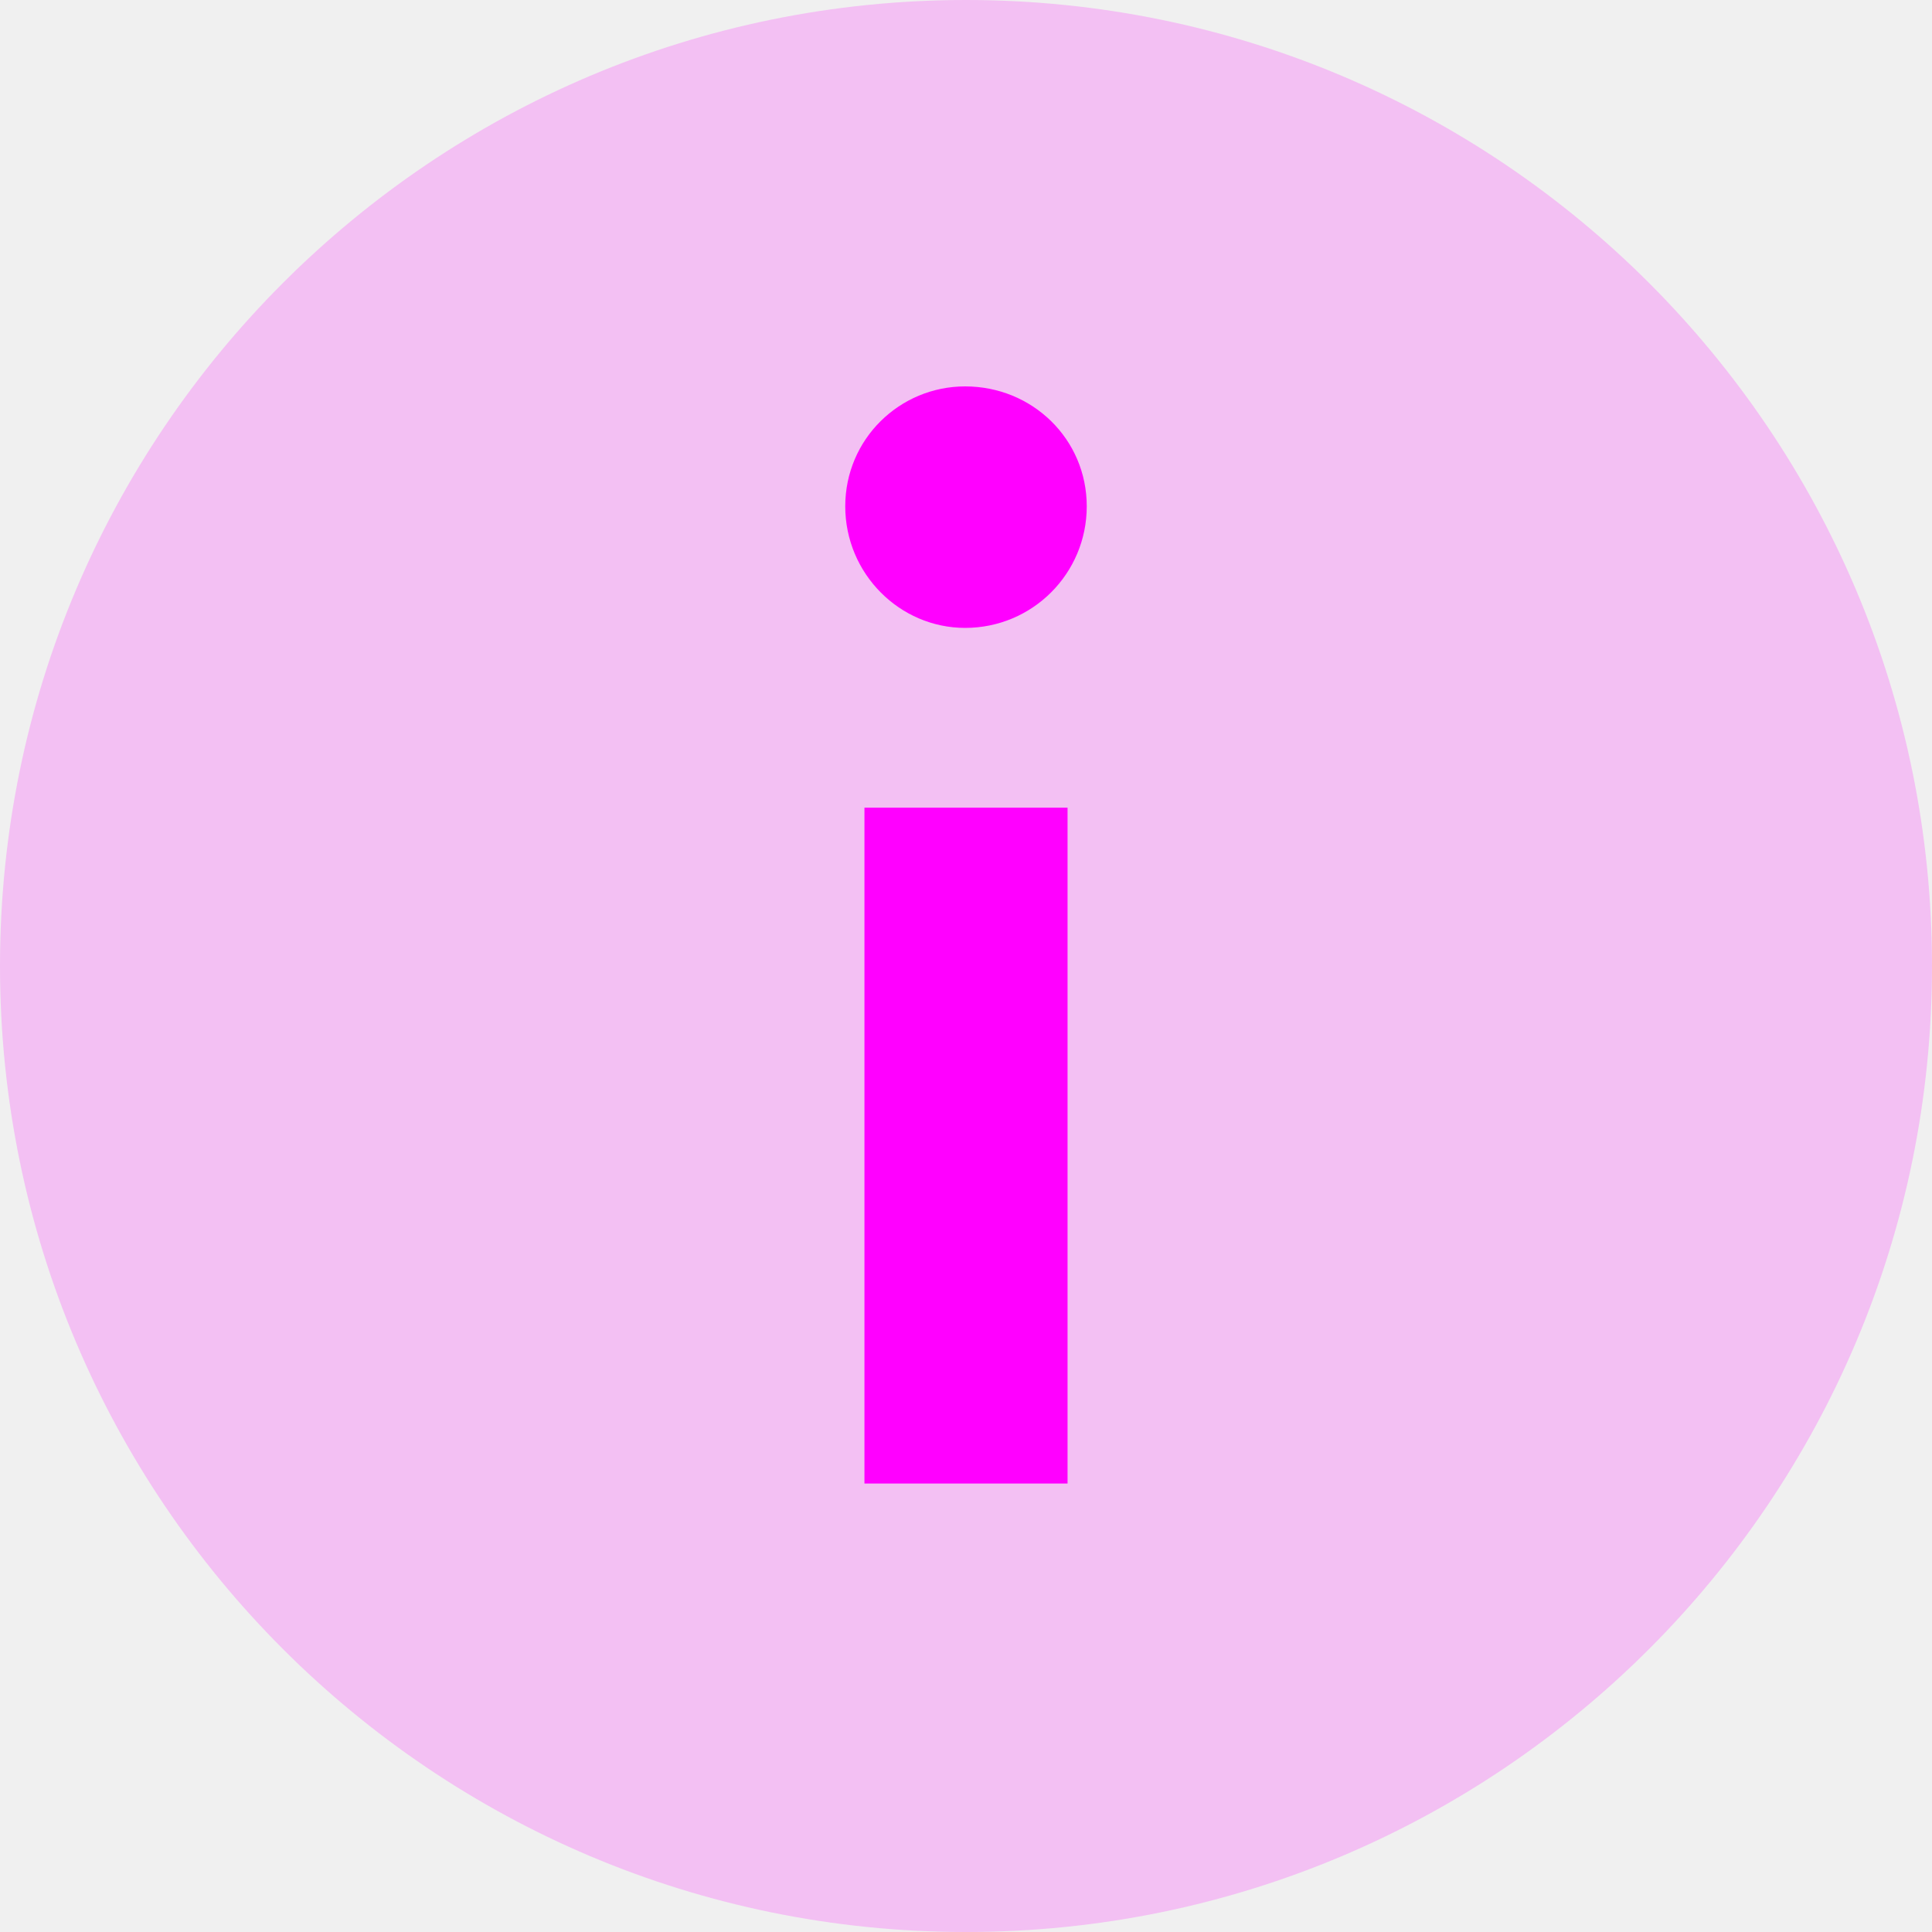
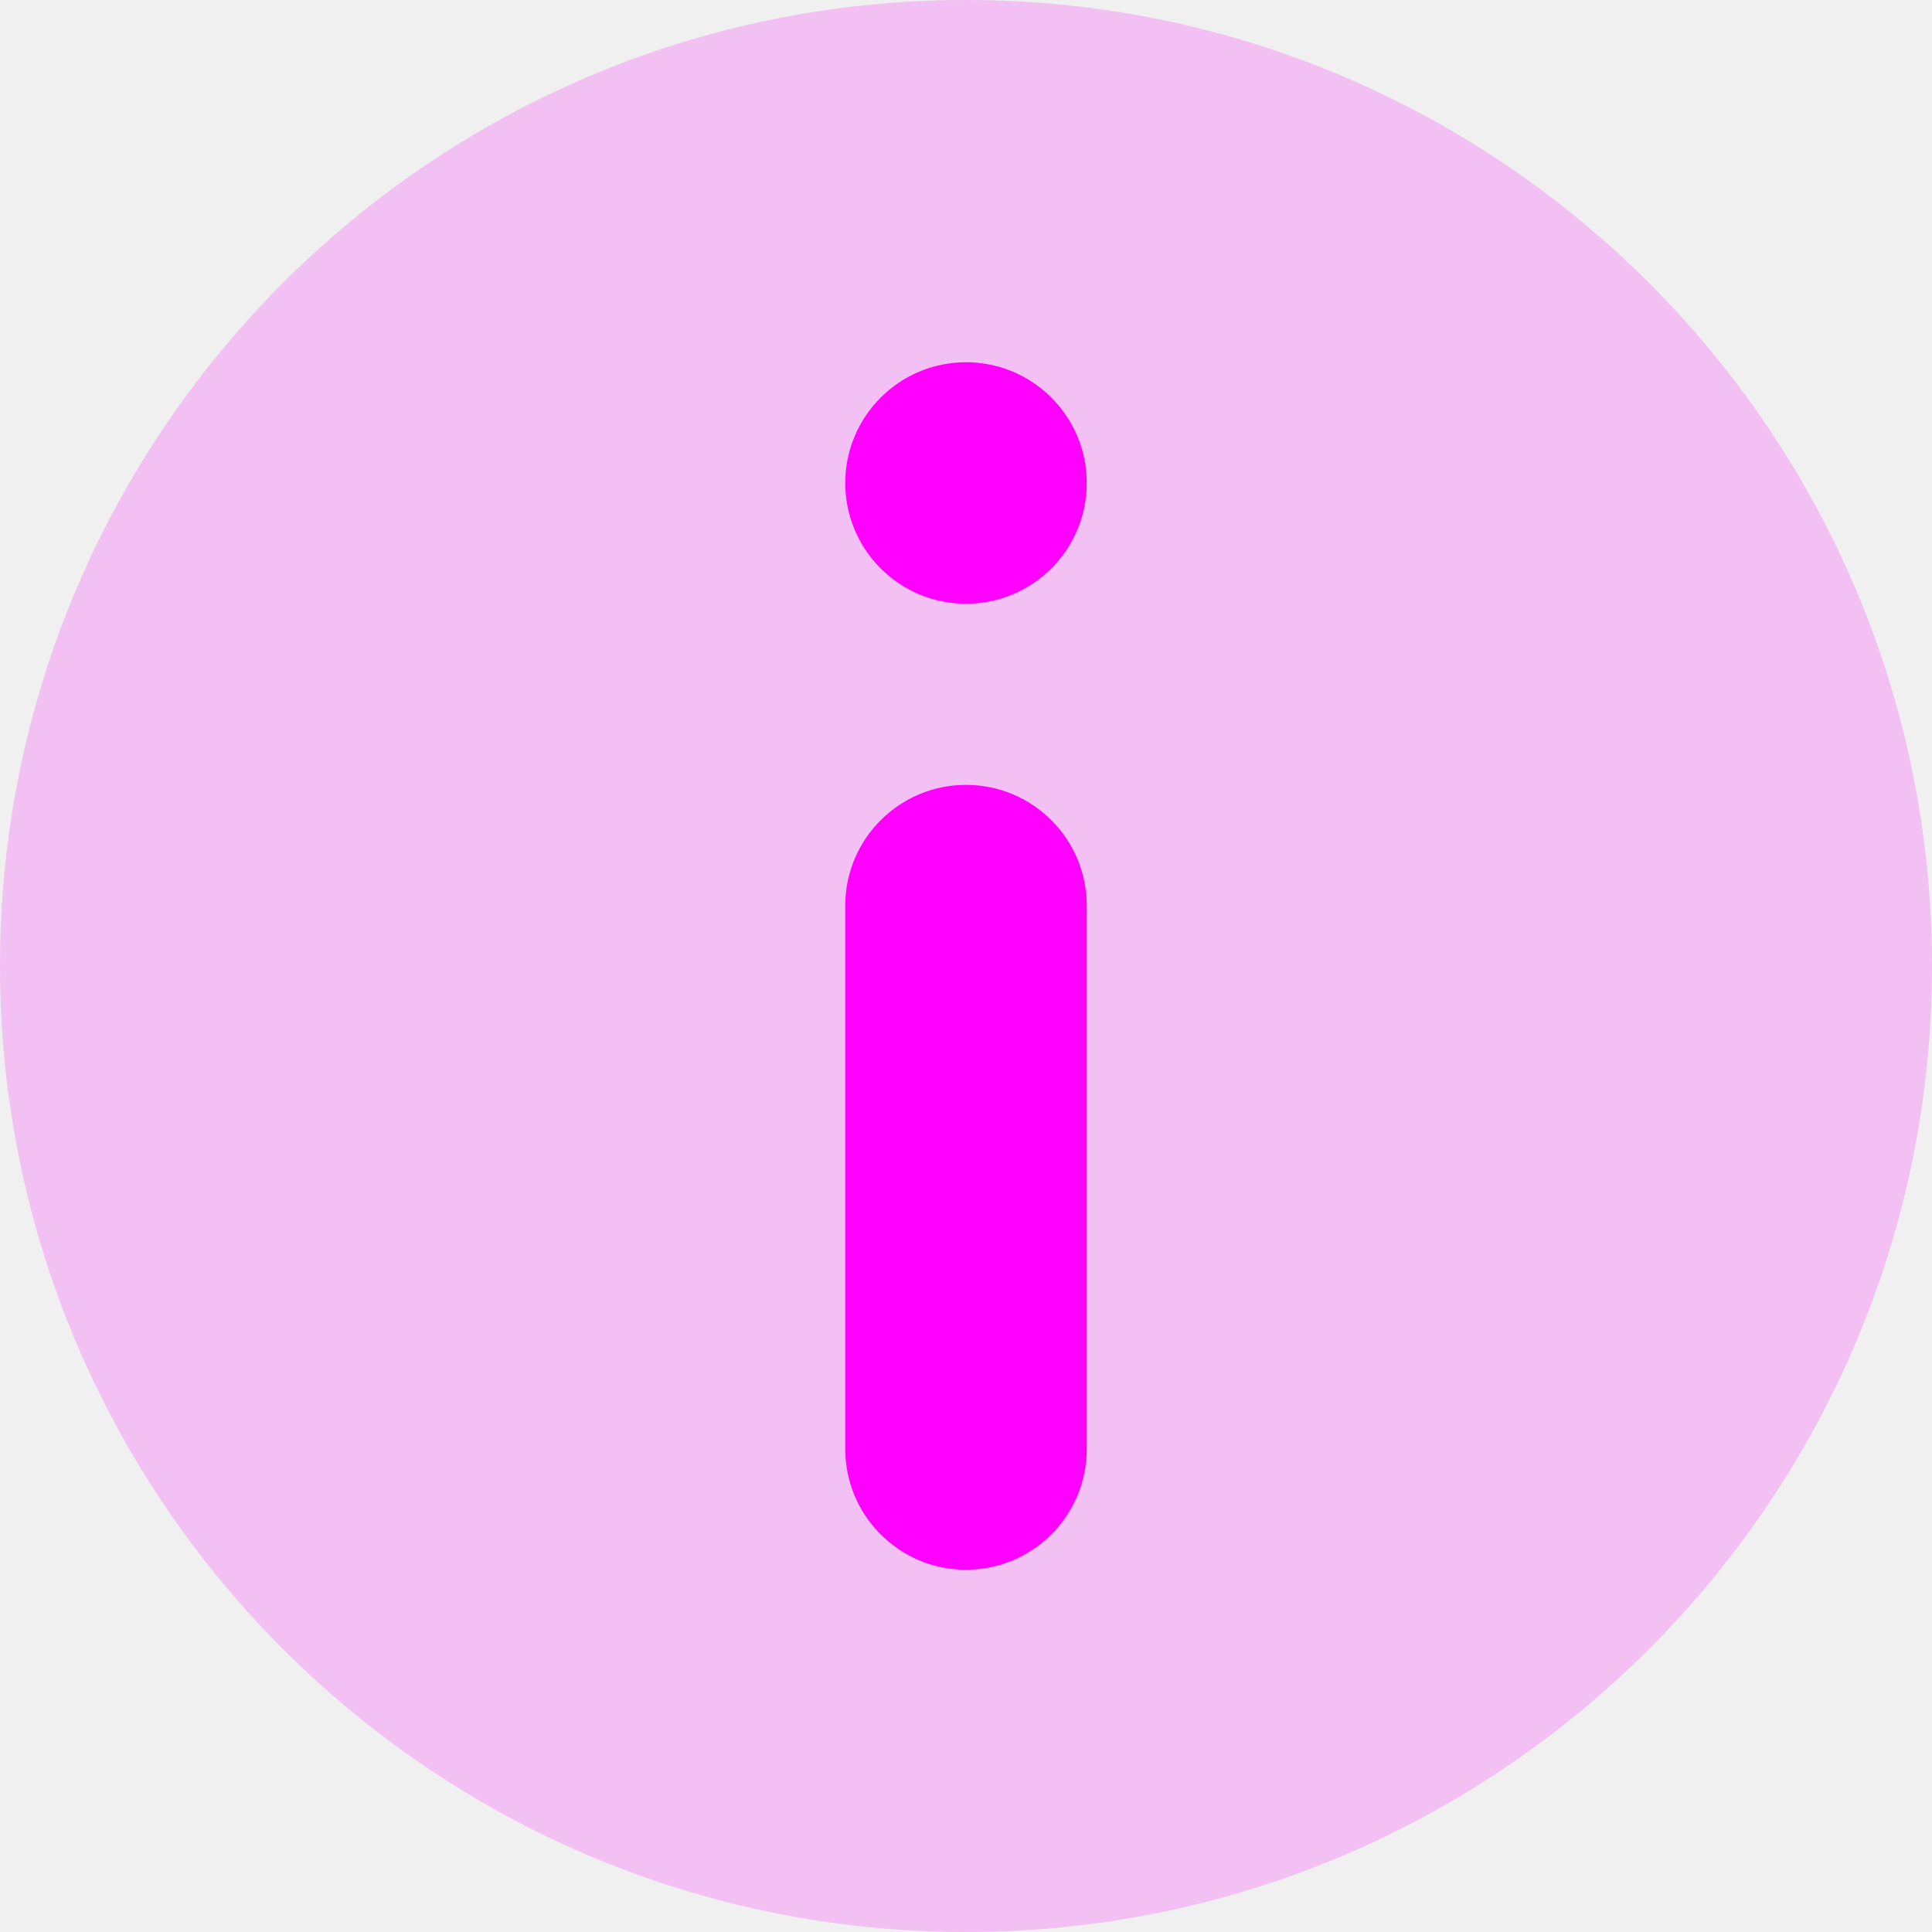
<svg xmlns="http://www.w3.org/2000/svg" width="16" height="16" viewBox="0 0 16 16" fill="none">
  <g clip-path="url(#clip0_2224_8248)">
    <path opacity="0.2" d="M8 16C12.418 16 16 12.418 16 8C16 3.582 12.418 0 8 0C3.582 0 0 3.582 0 8C0 12.418 3.582 16 8 16Z" fill="#FF00FF" />
-     <path fill-rule="evenodd" clip-rule="evenodd" d="M7 4.193C7 4.75 7.45 5.2 7.993 5.2C8.55 5.2 9 4.75 9 4.193C9 3.637 8.55 3.2 7.993 3.2C7.45 3.2 7 3.637 7 4.193ZM7.159 12.286H8.841V6.689H7.159V12.286Z" fill="#FF00FF" />
+     <path fill-rule="evenodd" clip-rule="evenodd" d="M9 4C9 4.552 8.552 5 8 5C7.448 5 7 4.552 7 4C7 3.448 7.448 3 8 3C8.552 3 9 3.448 9 4ZM9 7.5C9 6.948 8.552 6.5 8 6.5C7.448 6.5 7 6.948 7 7.5V12C7 12.552 7.448 13 8 13C8.552 13 9 12.552 9 12V7.5Z" fill="#FF00FF" />
  </g>
  <defs>
    <clipPath id="clip0_2224_8248">
      <rect width="16" height="16" fill="white" />
    </clipPath>
  </defs>
</svg>
